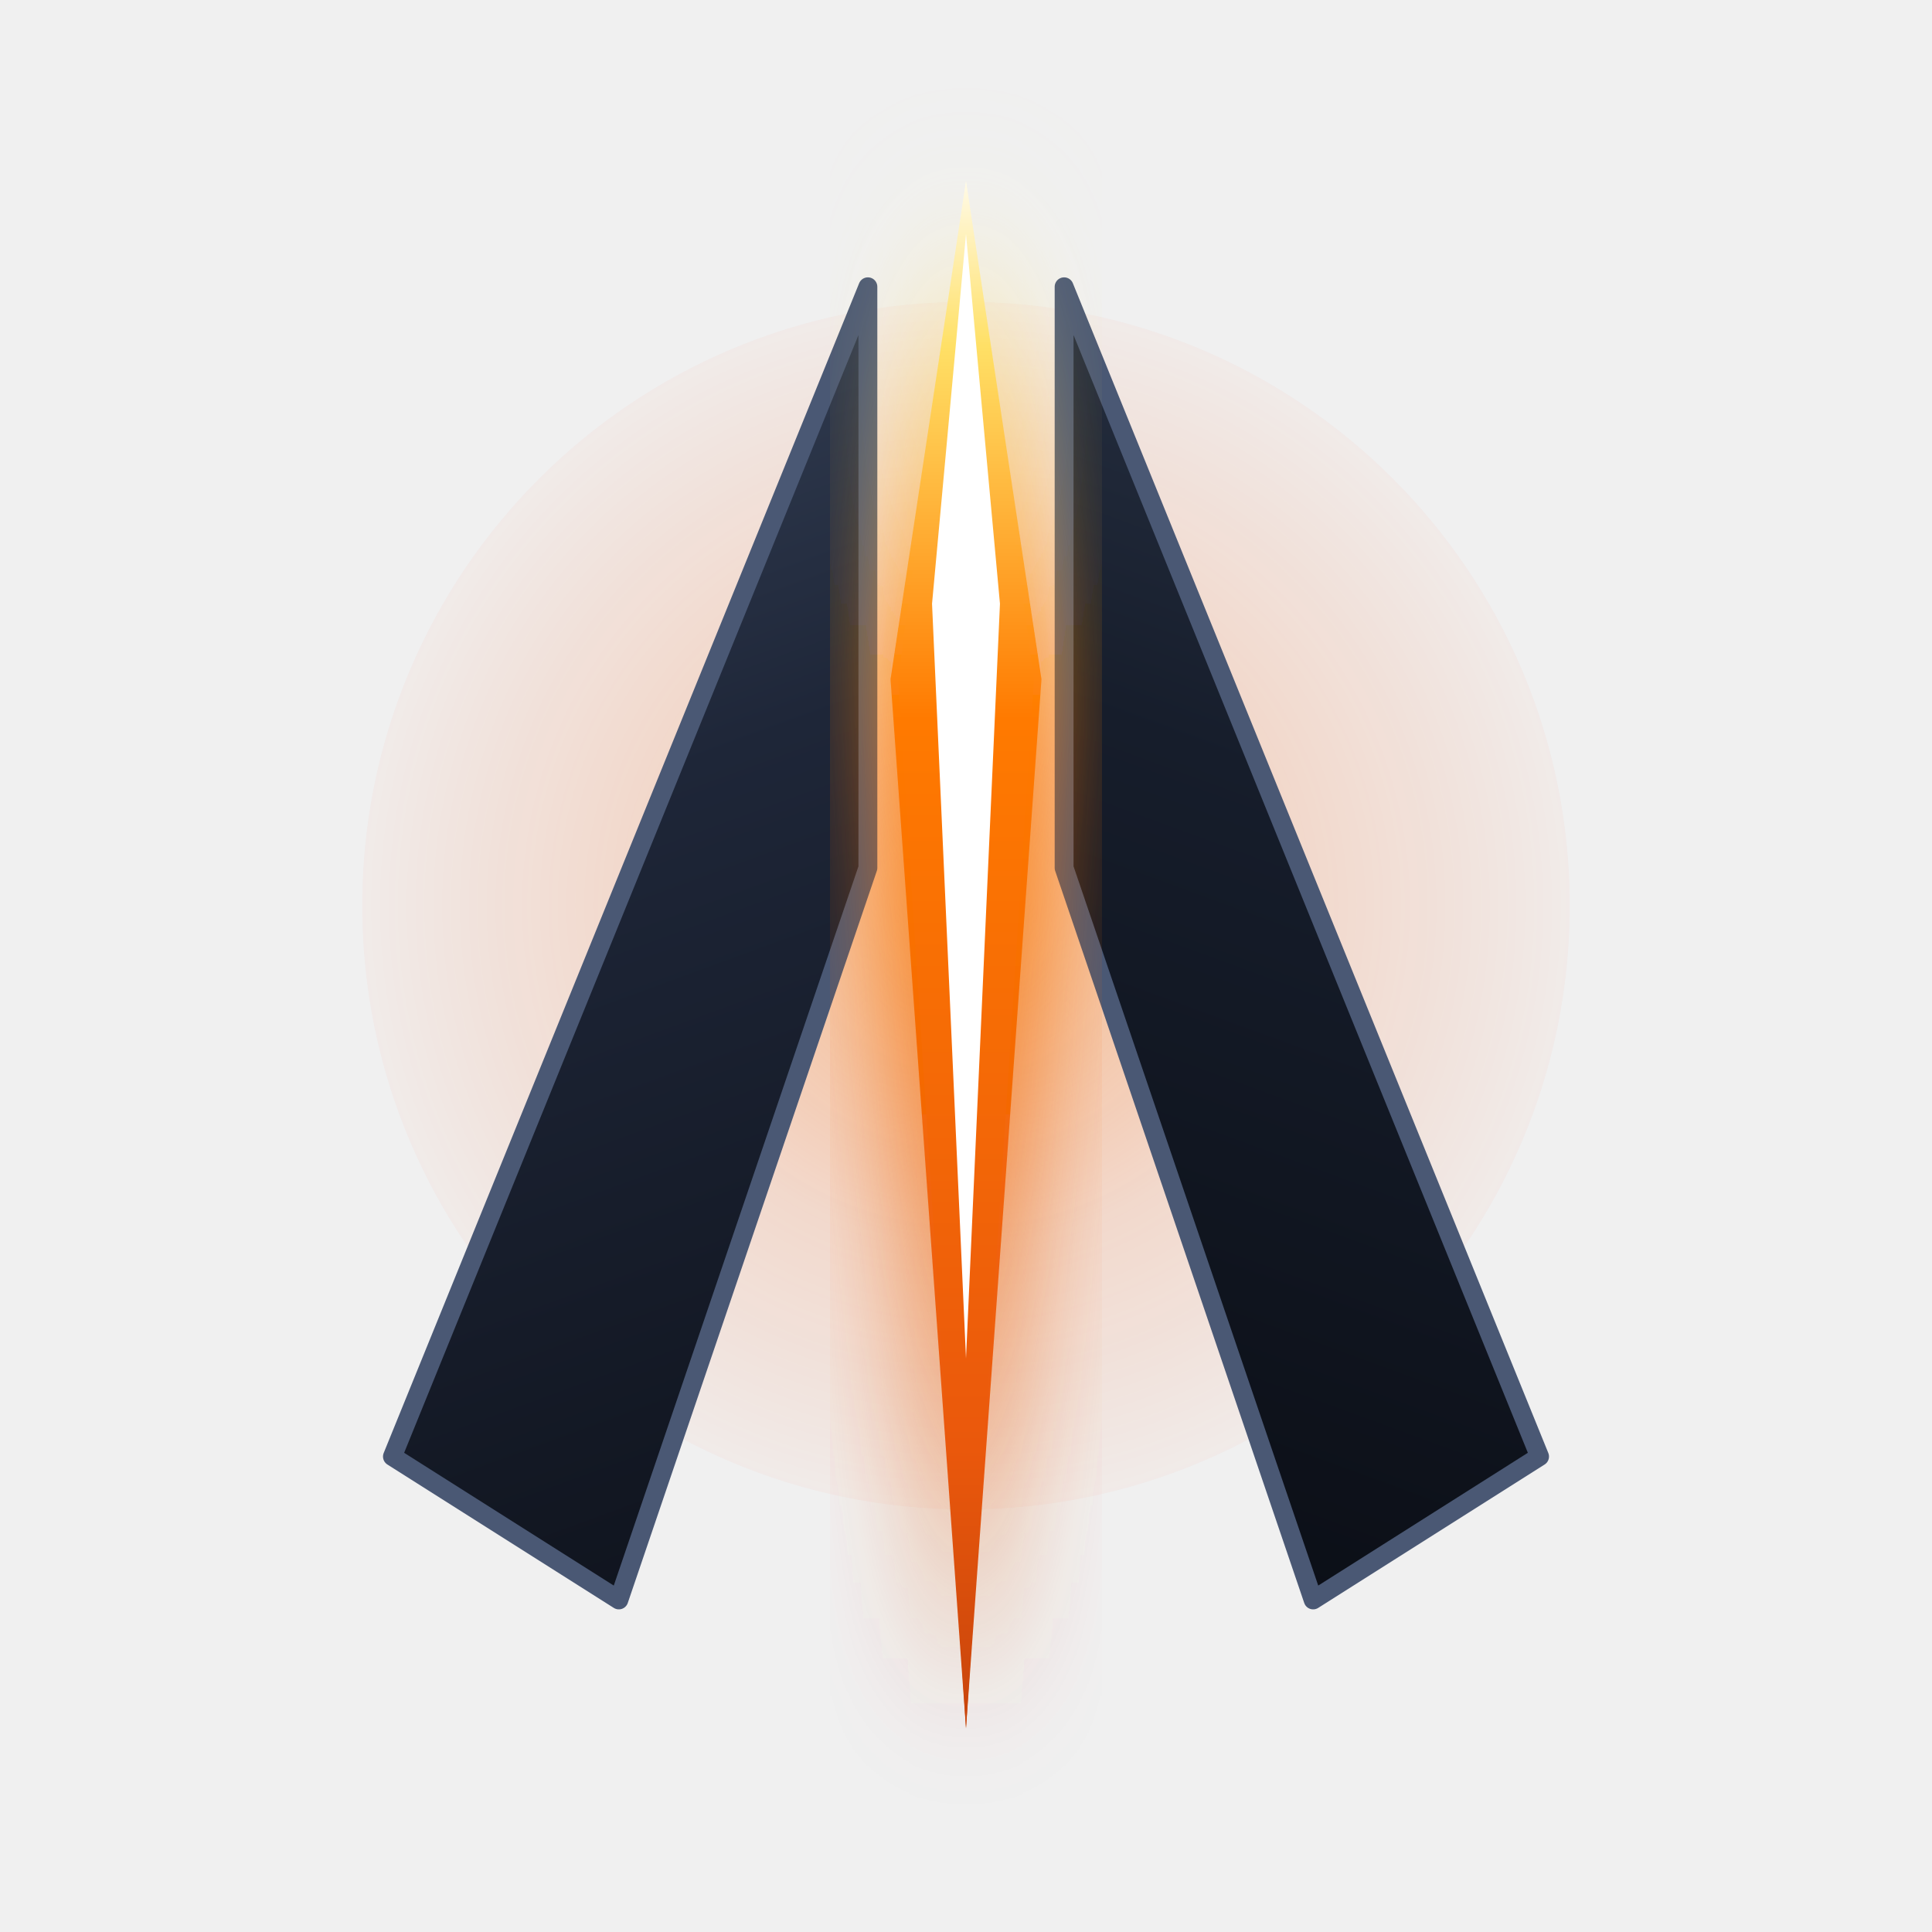
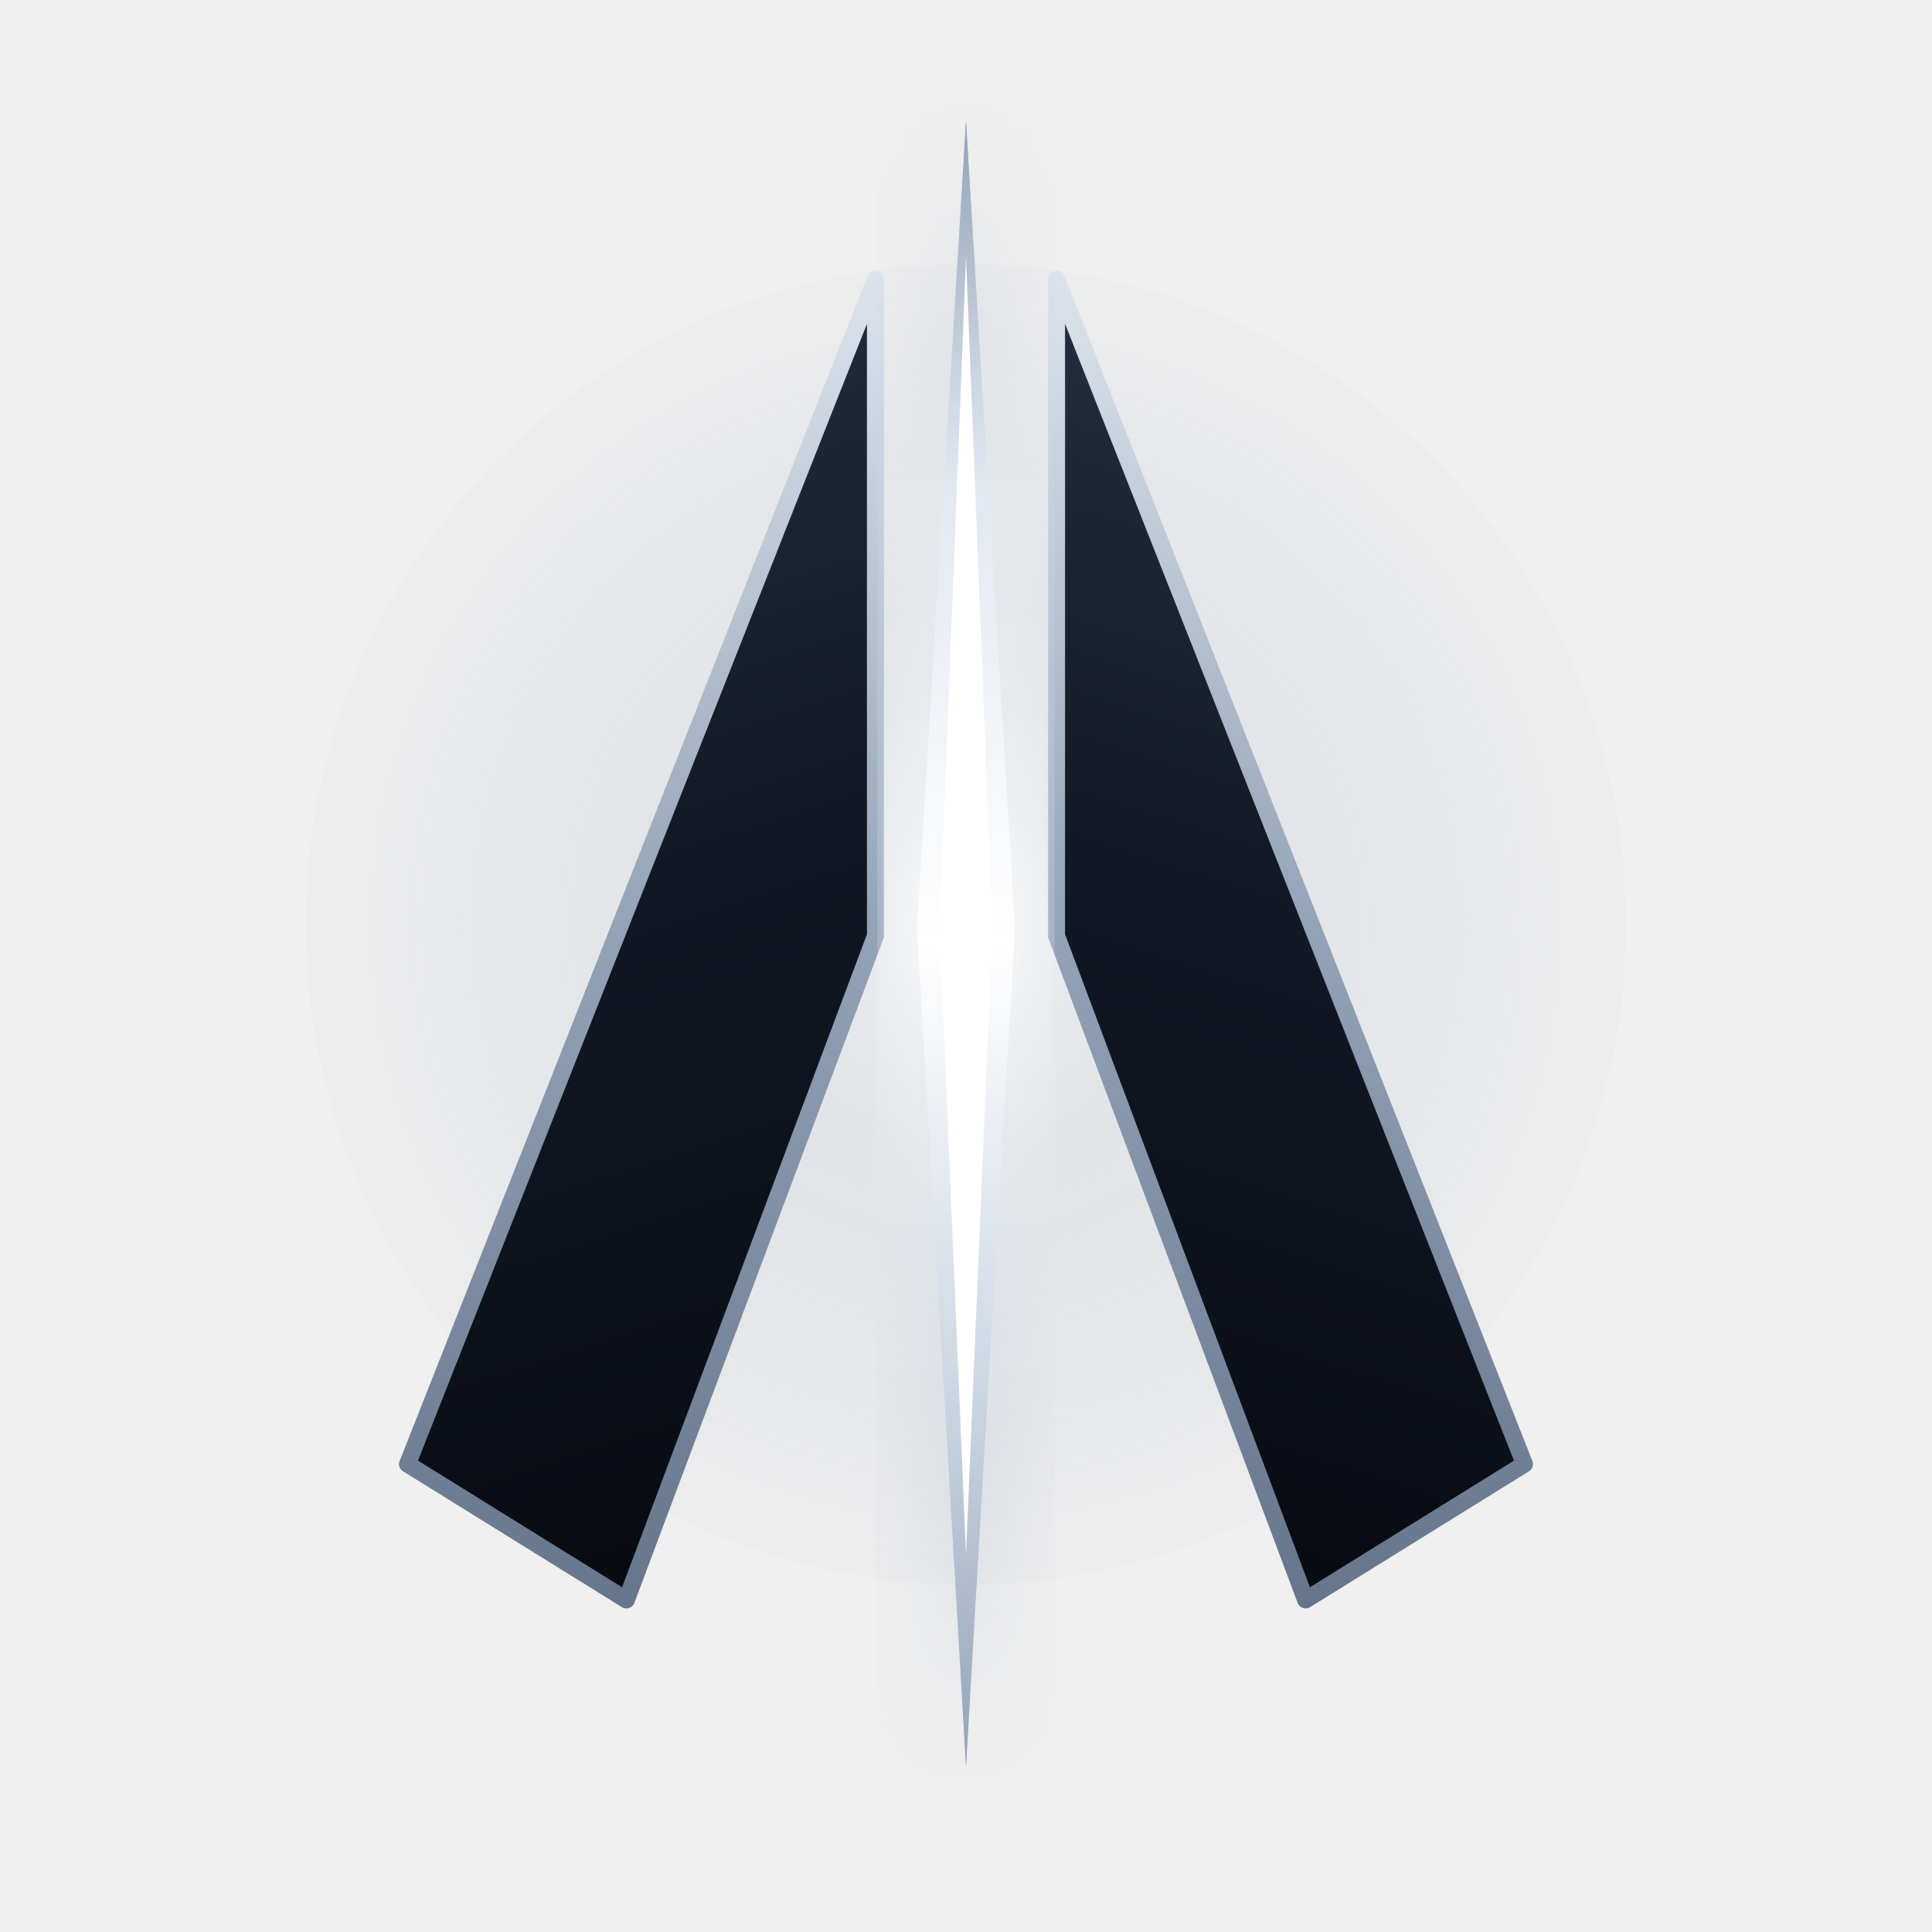
<svg xmlns="http://www.w3.org/2000/svg" viewBox="0 0 512 512" fill="none">
  <defs>
-     <linearGradient id="kb-bg" x1="0" y1="0" x2="512" y2="512" gradientUnits="userSpaceOnUse">
-       <stop offset="0%" stop-color="#0F121C" />
-       <stop offset="100%" stop-color="#07080D" />
+     <linearGradient id="kb-silver-spark" x1="256" y1="32" x2="256" y2="468" gradientUnits="userSpaceOnUse">
+       <stop offset="0%" stop-color="#94A3B8" />
+       <stop offset="22%" stop-color="#E2E8F0" />
+       <stop offset="50%" stop-color="#FFFFFF" />
+       <stop offset="78%" stop-color="#CBD5E1" />
+       <stop offset="100%" stop-color="#94A3B8" />
    </linearGradient>
-     <linearGradient id="kb-core-flame" x1="256" y1="40" x2="256" y2="470" gradientUnits="userSpaceOnUse">
-       <stop offset="0%" stop-color="#FFFFFF" />
-       <stop offset="12%" stop-color="#FFE066" />
-       <stop offset="35%" stop-color="#FF7A00" />
-       <stop offset="80%" stop-color="#EA580C" />
-       <stop offset="100%" stop-color="#C2410C" />
+     <linearGradient id="kb-silver-border" x1="256" y1="60" x2="256" y2="430" gradientUnits="userSpaceOnUse">
+       <stop offset="0%" stop-color="#E2E8F0" />
+       <stop offset="50%" stop-color="#94A3B8" />
+       <stop offset="100%" stop-color="#64748B" />
    </linearGradient>
-     <linearGradient id="kb-wing-l" x1="100" y1="70" x2="232" y2="430" gradientUnits="userSpaceOnUse">
-       <stop offset="0%" stop-color="#3A465C" />
-       <stop offset="40%" stop-color="#1E2638" />
-       <stop offset="100%" stop-color="#0E121B" />
+     <linearGradient id="kb-wing-l" x1="120" y1="74" x2="232" y2="424" gradientUnits="userSpaceOnUse">
+       <stop offset="0%" stop-color="#263040" />
+       <stop offset="45%" stop-color="#121824" />
+       <stop offset="100%" stop-color="#07090F" />
    </linearGradient>
-     <linearGradient id="kb-wing-r" x1="412" y1="70" x2="280" y2="430" gradientUnits="userSpaceOnUse">
-       <stop offset="0%" stop-color="#2D374A" />
-       <stop offset="40%" stop-color="#161D2B" />
-       <stop offset="100%" stop-color="#0A0D14" />
+     <linearGradient id="kb-wing-r" x1="392" y1="74" x2="280" y2="424" gradientUnits="userSpaceOnUse">
+       <stop offset="0%" stop-color="#2A3445" />
+       <stop offset="45%" stop-color="#131926" />
+       <stop offset="100%" stop-color="#07090F" />
    </linearGradient>
-     <radialGradient id="kb-ambient-glow" cx="256" cy="240" r="180" gradientUnits="userSpaceOnUse">
-       <stop offset="0%" stop-color="#FF7A00" stop-opacity="0.45" />
-       <stop offset="50%" stop-color="#FF5500" stop-opacity="0.15" />
-       <stop offset="100%" stop-color="#FF4400" stop-opacity="0" />
+     <radialGradient id="kb-ambient-glow" cx="256" cy="245" r="190" gradientUnits="userSpaceOnUse">
+       <stop offset="0%" stop-color="#F1F5F9" stop-opacity="0.38" />
+       <stop offset="48%" stop-color="#94A3B8" stop-opacity="0.14" />
+       <stop offset="100%" stop-color="#64748B" stop-opacity="0" />
    </radialGradient>
-     <filter id="kb-plasma-bloom" x="-40%" y="-40%" width="180%" height="180%">
-       <feGaussianBlur stdDeviation="16" result="blur" />
+     <filter id="kb-silver-bloom" x="-40%" y="-40%" width="180%" height="180%">
+       <feGaussianBlur stdDeviation="14" result="blur" />
      <feMerge>
        <feMergeNode in="blur" />
        <feMergeNode in="SourceGraphic" />
      </feMerge>
    </filter>
  </defs>
-   <circle cx="256" cy="240" r="160" fill="url(#kb-ambient-glow)" />
-   <polygon points="230,76 104,386 164,424 230,230" fill="url(#kb-wing-l)" stroke="#4A5874" stroke-width="5" stroke-linejoin="round" />
-   <polygon points="282,76 408,386 348,424 282,230" fill="url(#kb-wing-r)" stroke="#4A5874" stroke-width="5" stroke-linejoin="round" />
-   <polygon points="256,48 276,180 256,458 236,180" fill="url(#kb-core-flame)" filter="url(#kb-plasma-bloom)" />
-   <polygon points="256,48 274,180 256,458 238,180" fill="url(#kb-core-flame)" />
-   <polygon points="256,62 265,160 256,360 247,160" fill="#FFFFFF" />
+   <circle cx="256" cy="245" r="175" fill="url(#kb-ambient-glow)" />
+   <polygon points="232,74 108,388 166,424 232,248" fill="url(#kb-wing-l)" stroke="url(#kb-silver-border)" stroke-width="4.5" stroke-linejoin="round" />
+   <polygon points="280,74 404,388 346,424 280,248" fill="url(#kb-wing-r)" stroke="url(#kb-silver-border)" stroke-width="4.5" stroke-linejoin="round" />
+   <polygon points="256,32 269,246 256,468 243,246" fill="url(#kb-silver-spark)" filter="url(#kb-silver-bloom)" />
+   <polygon points="256,32 268,246 256,468 244,246" fill="url(#kb-silver-spark)" />
+   <polygon points="256,68 263,246 256,412 249,246" fill="#FFFFFF" />
</svg>
